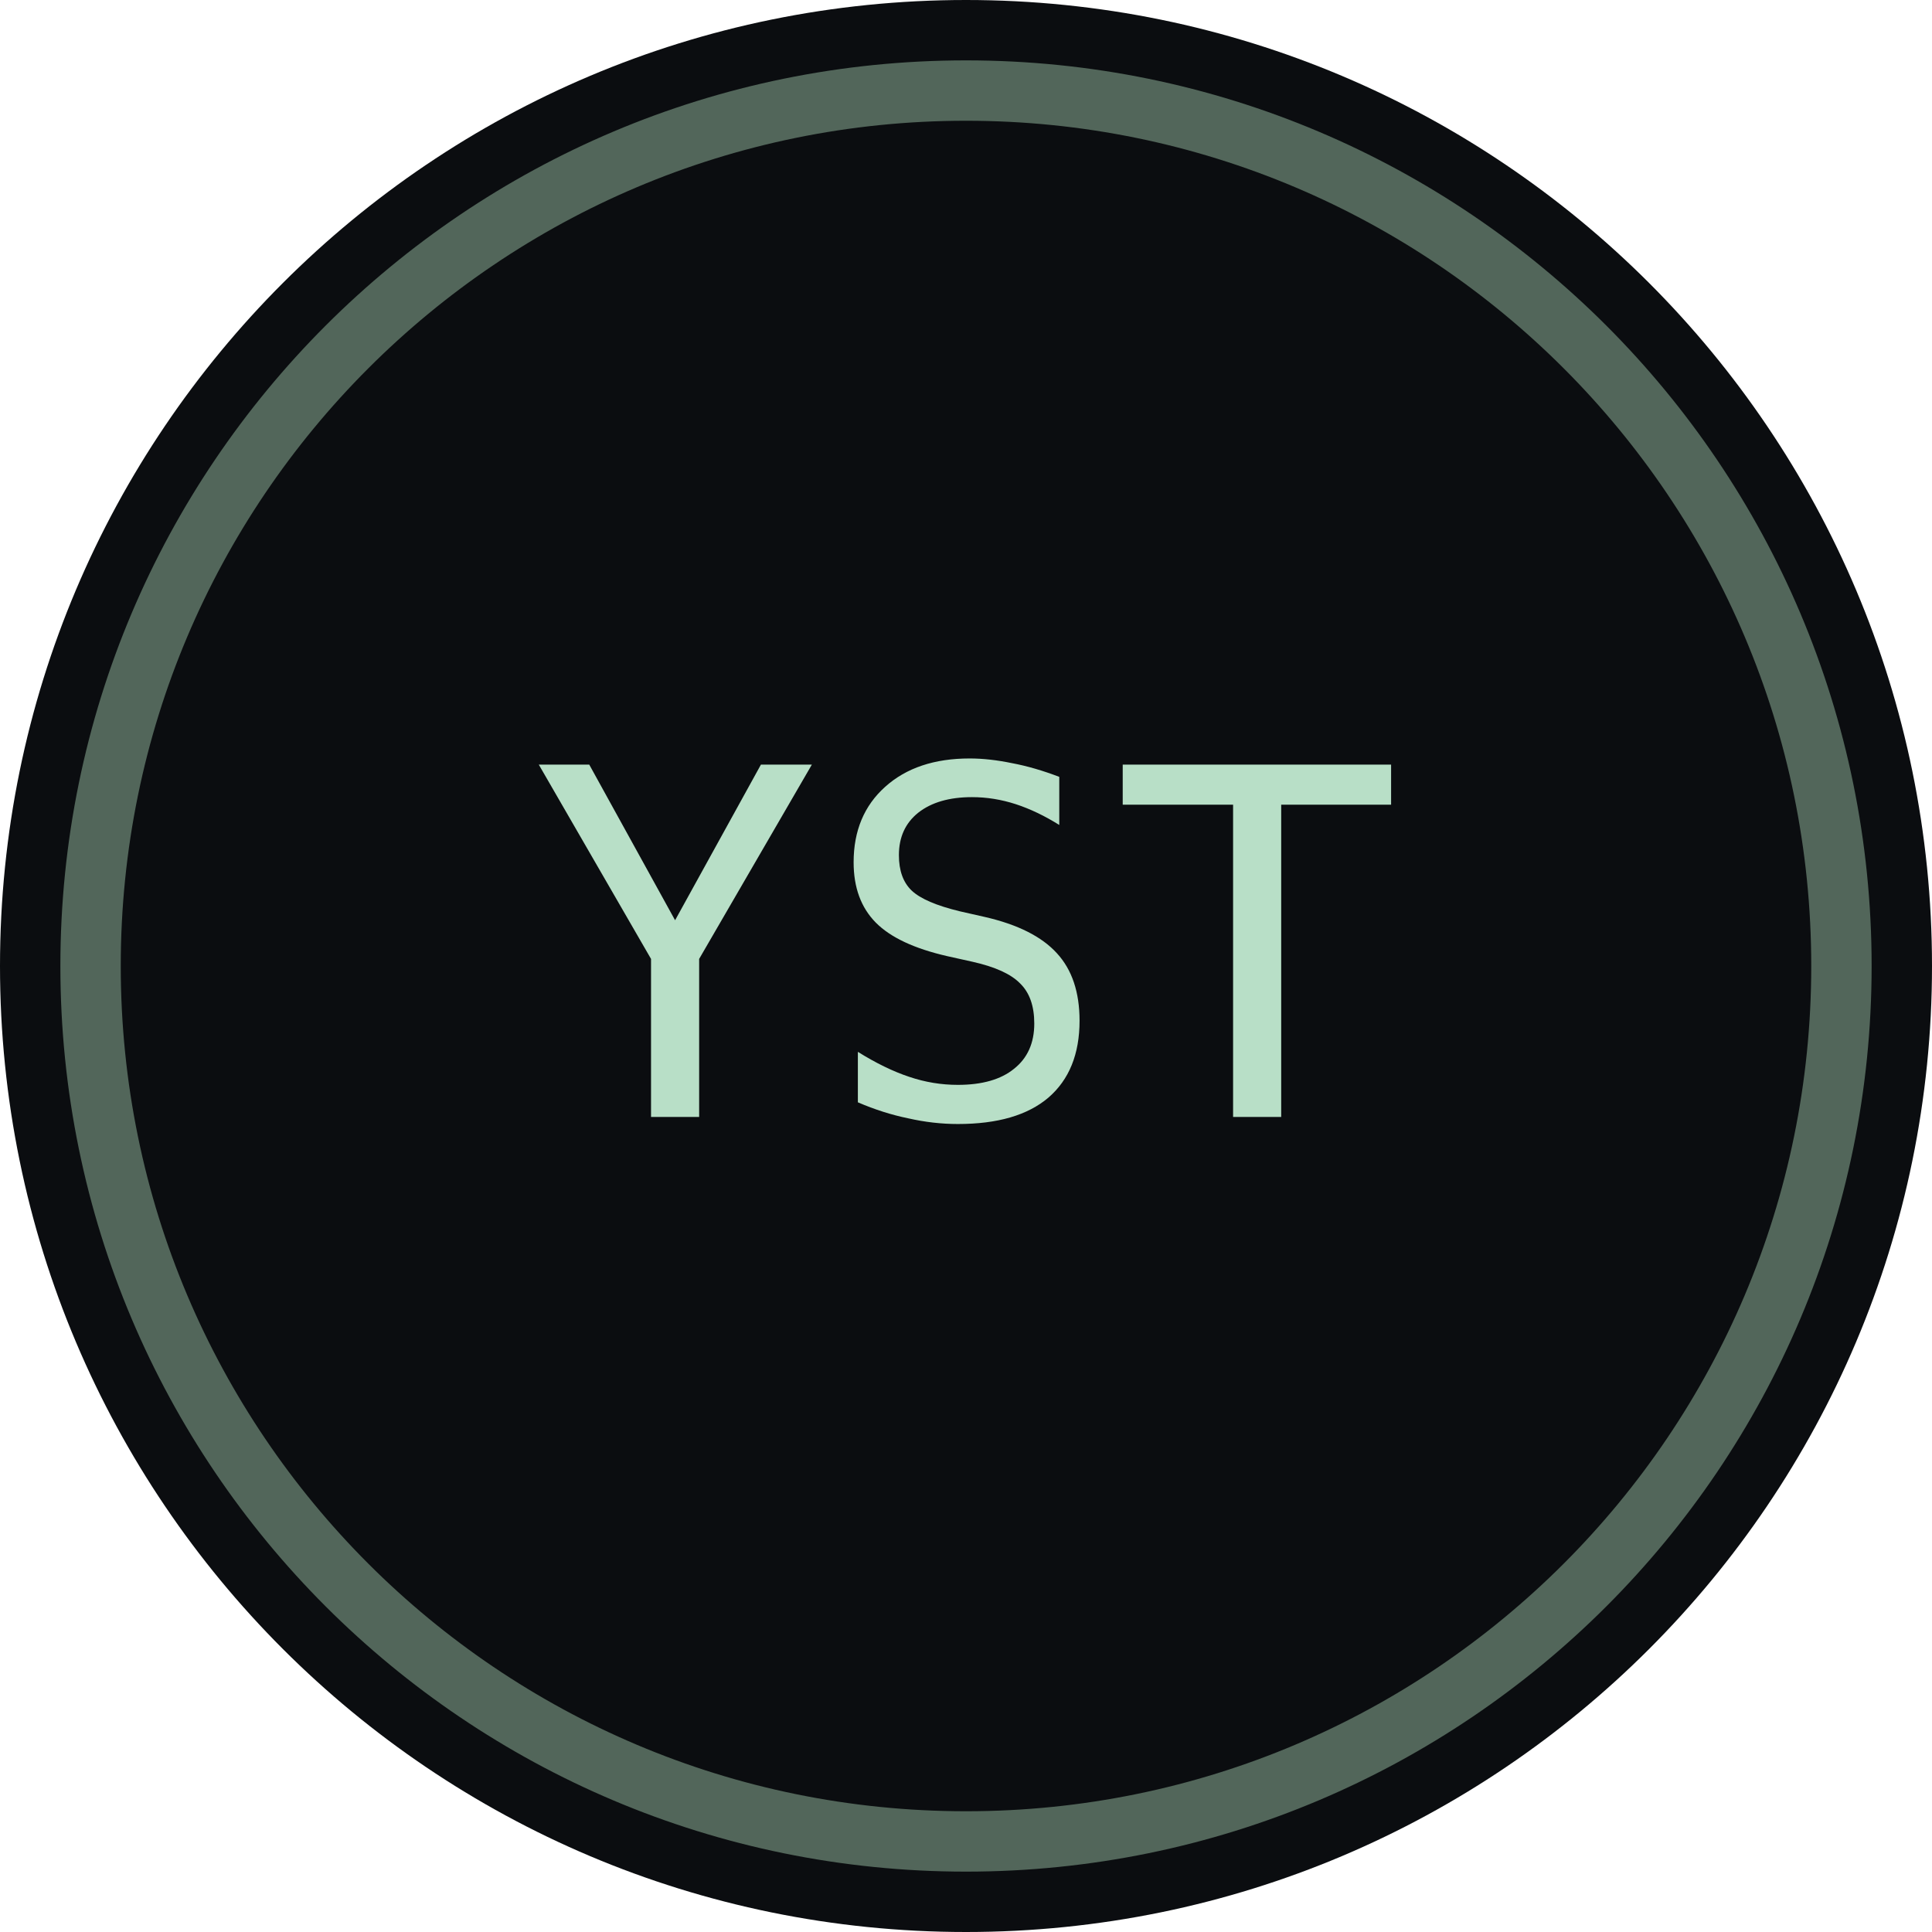
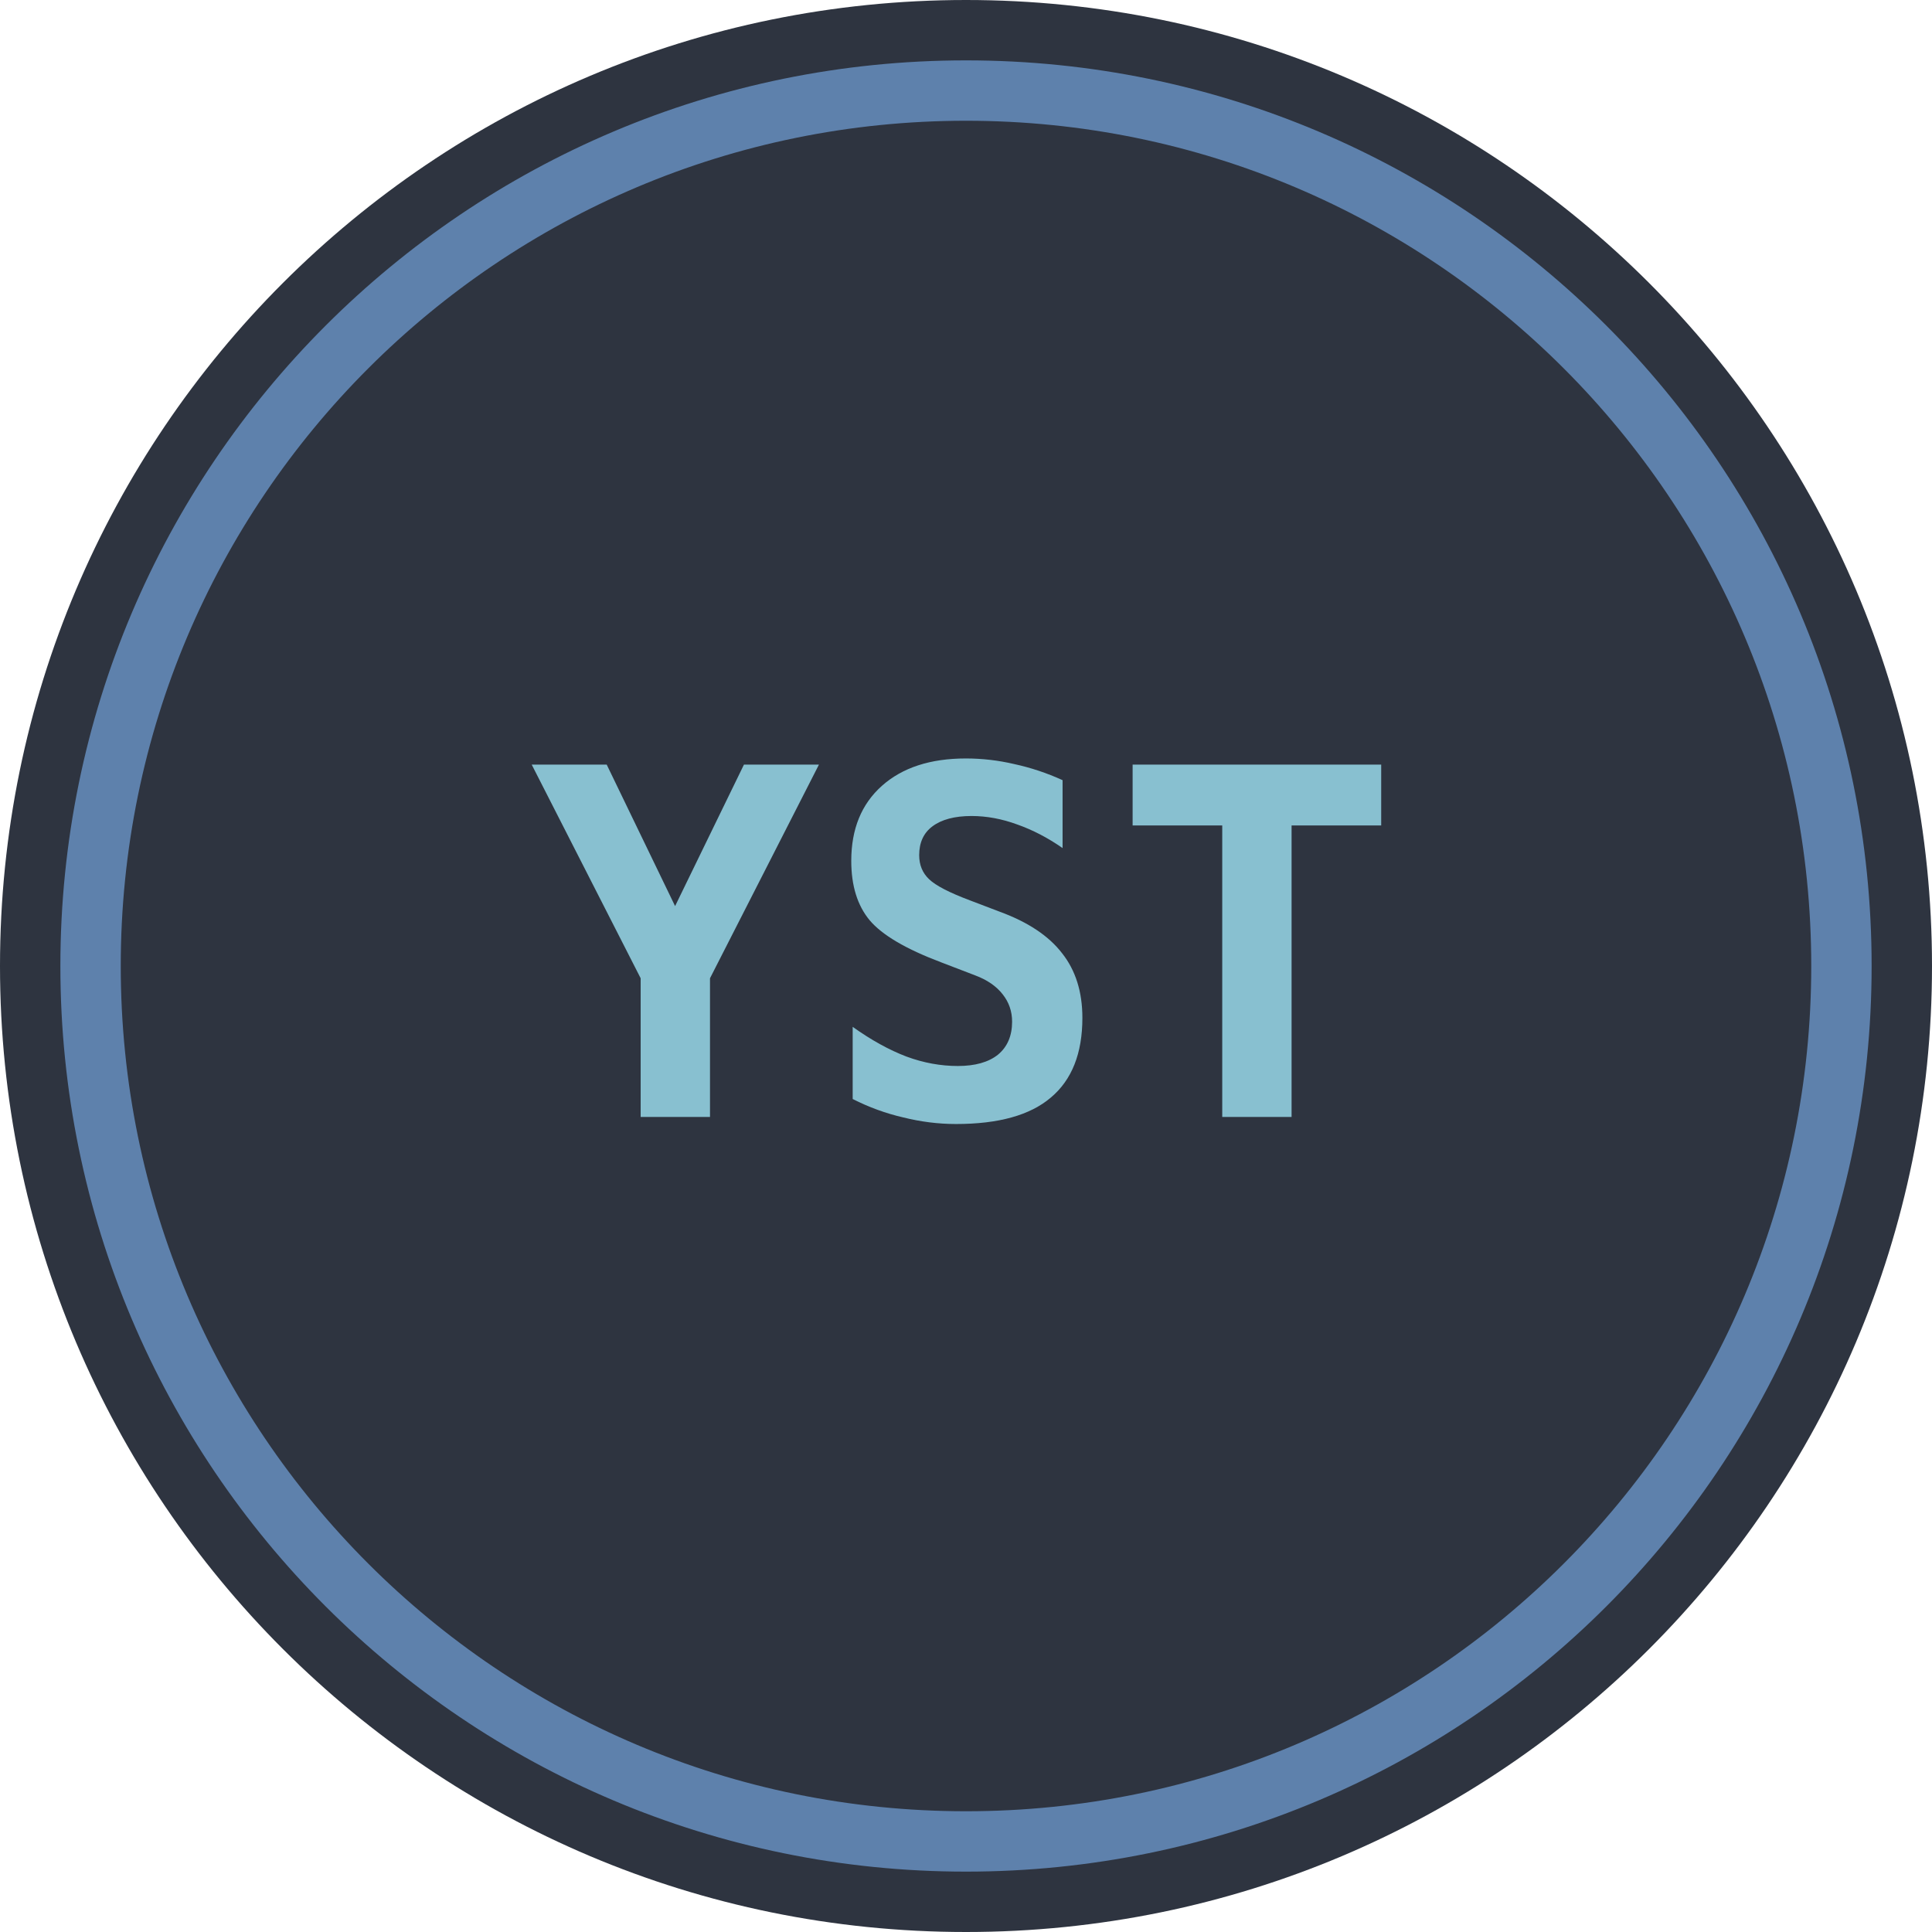
<svg xmlns="http://www.w3.org/2000/svg" viewBox="0 0 64 64">
-   <rect width="64" height="64" rx="32" fill="#0b0d10" />
-   <circle cx="32" cy="32" r="29" fill="none" stroke="#52665a" stroke-width="2" />
-   <text x="32" y="37" fill="#b8dfc7" font-family="monospace" font-size="16" text-anchor="middle">YST</text>
+   <rect width="64" height="64" rx="32" fill="#2E3440" />
+   <circle cx="32" cy="32" r="29" fill="none" stroke="#5E81AC" stroke-width="2" />
+   <text x="32" y="37" fill="#88C0D0" font-family="monospace" font-size="16" font-weight="700" text-anchor="middle">YST</text>
</svg>
